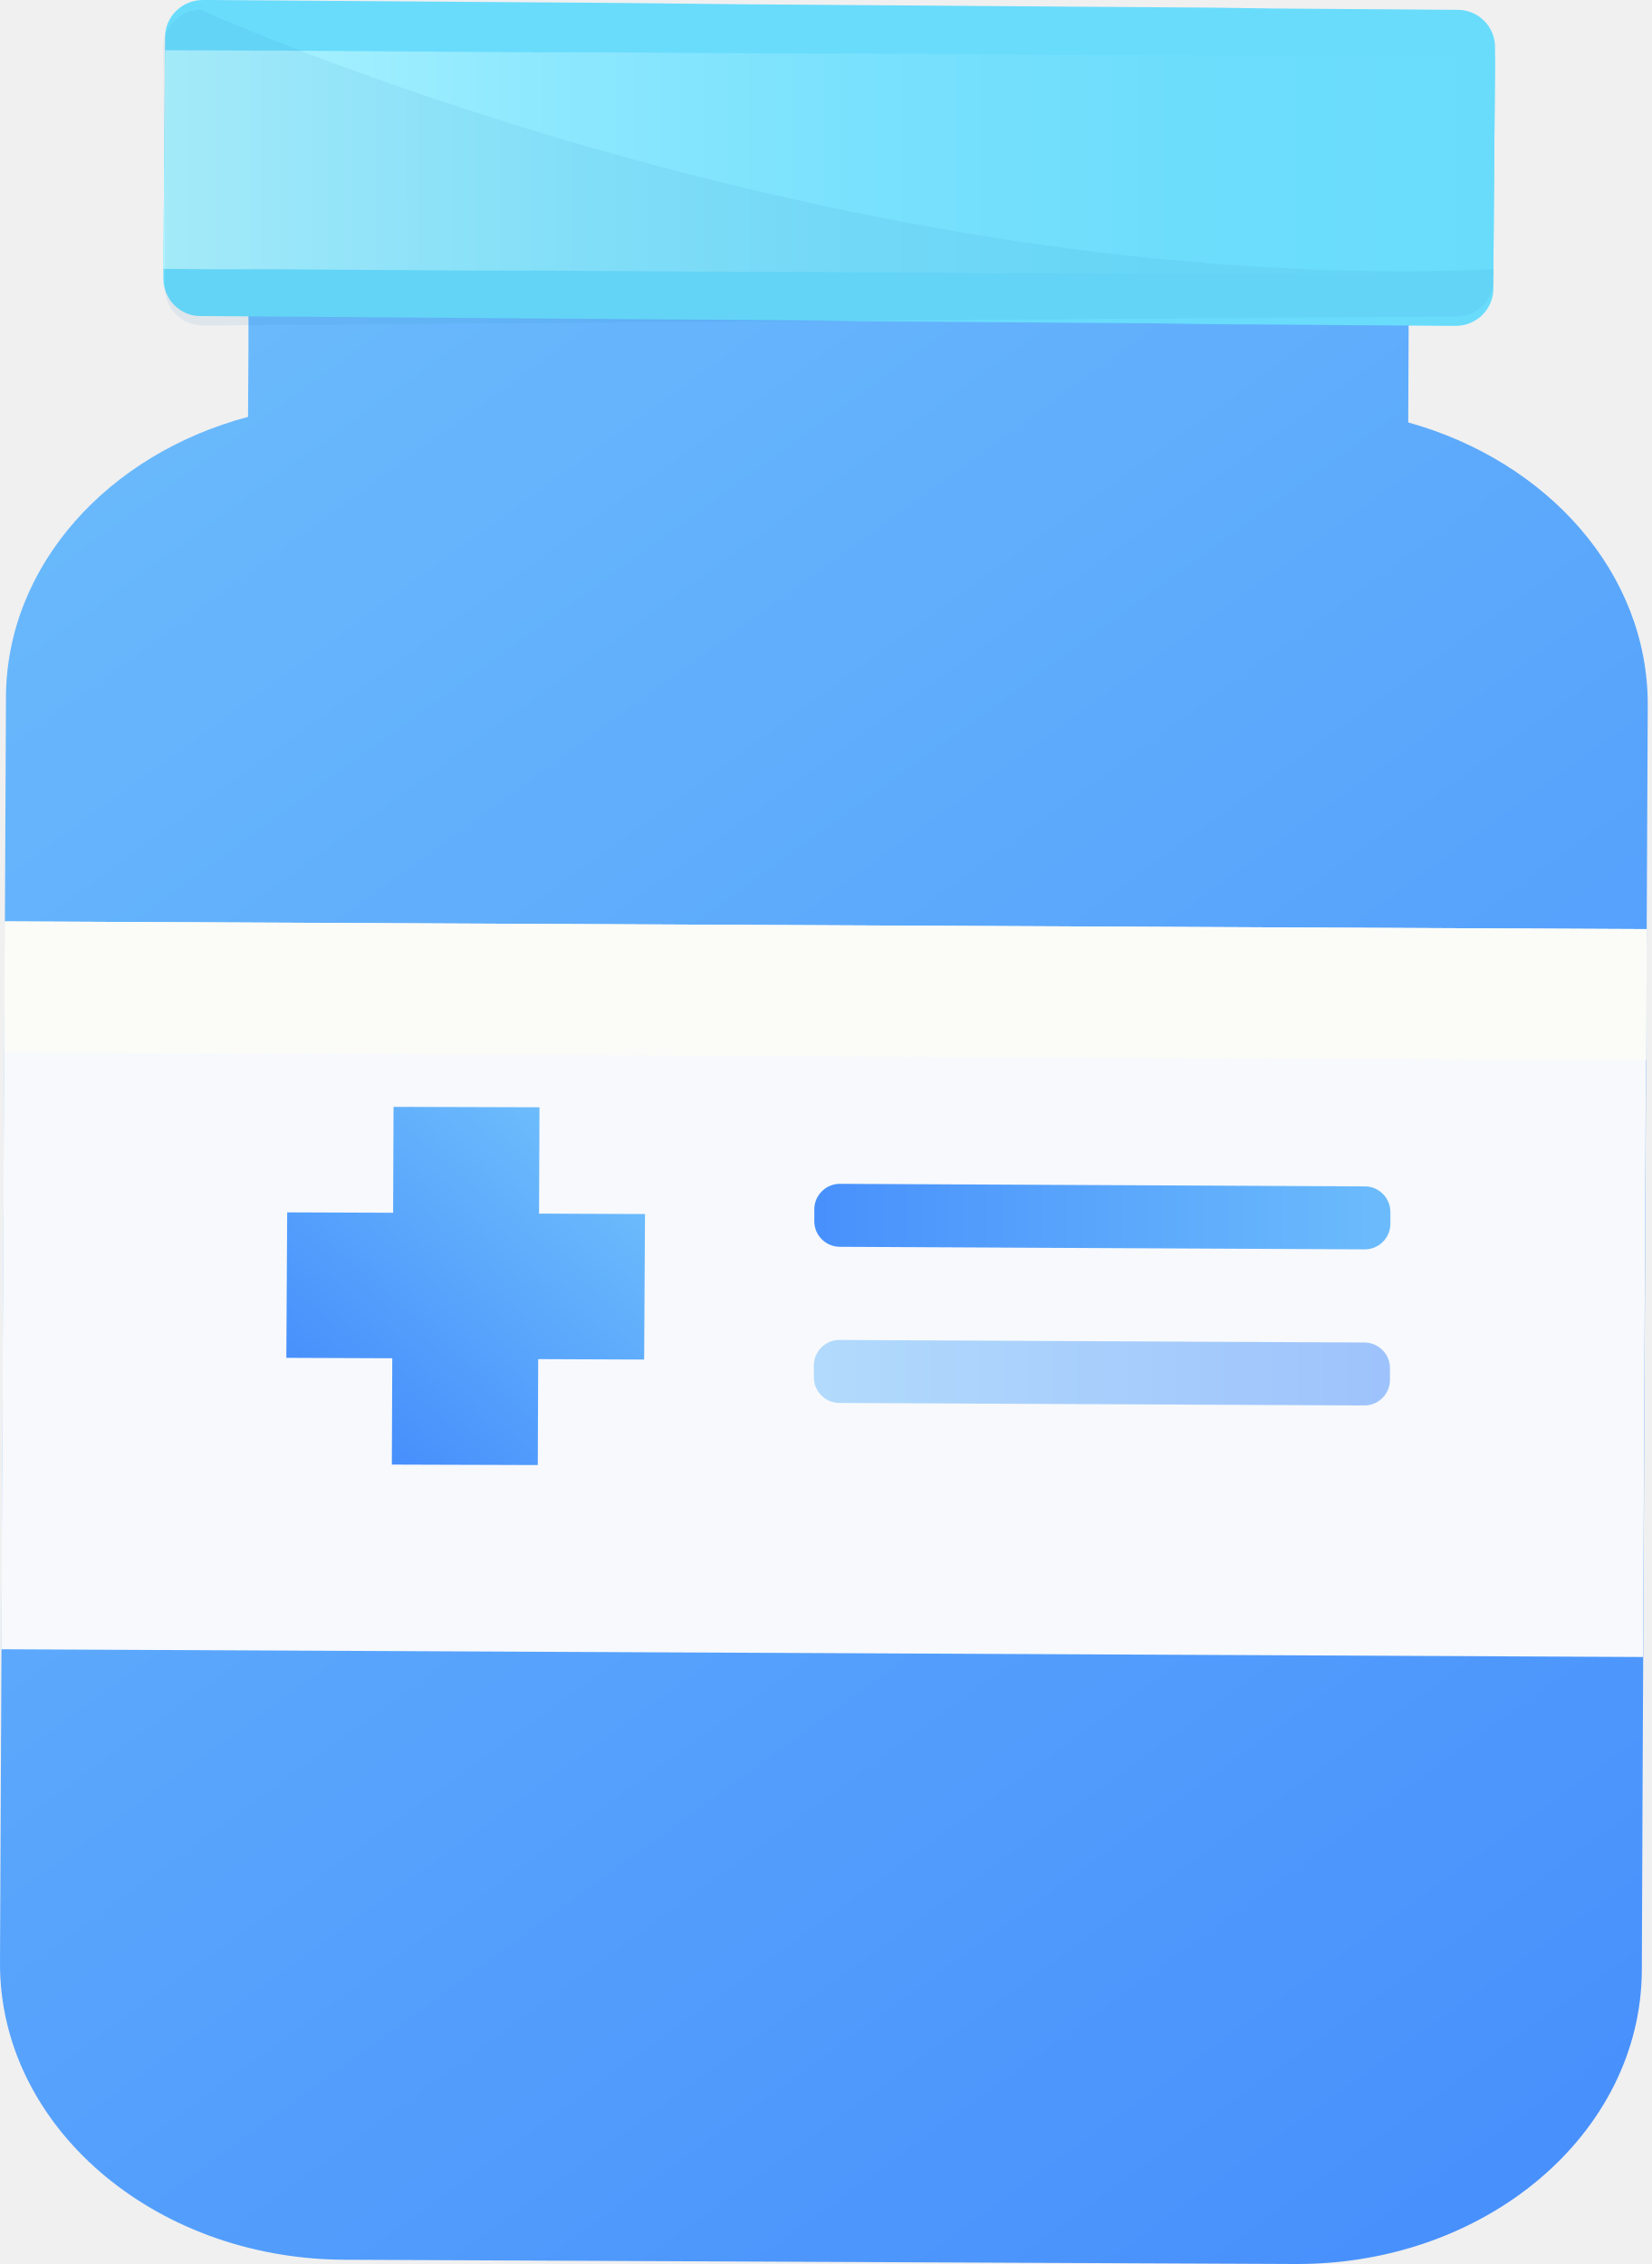
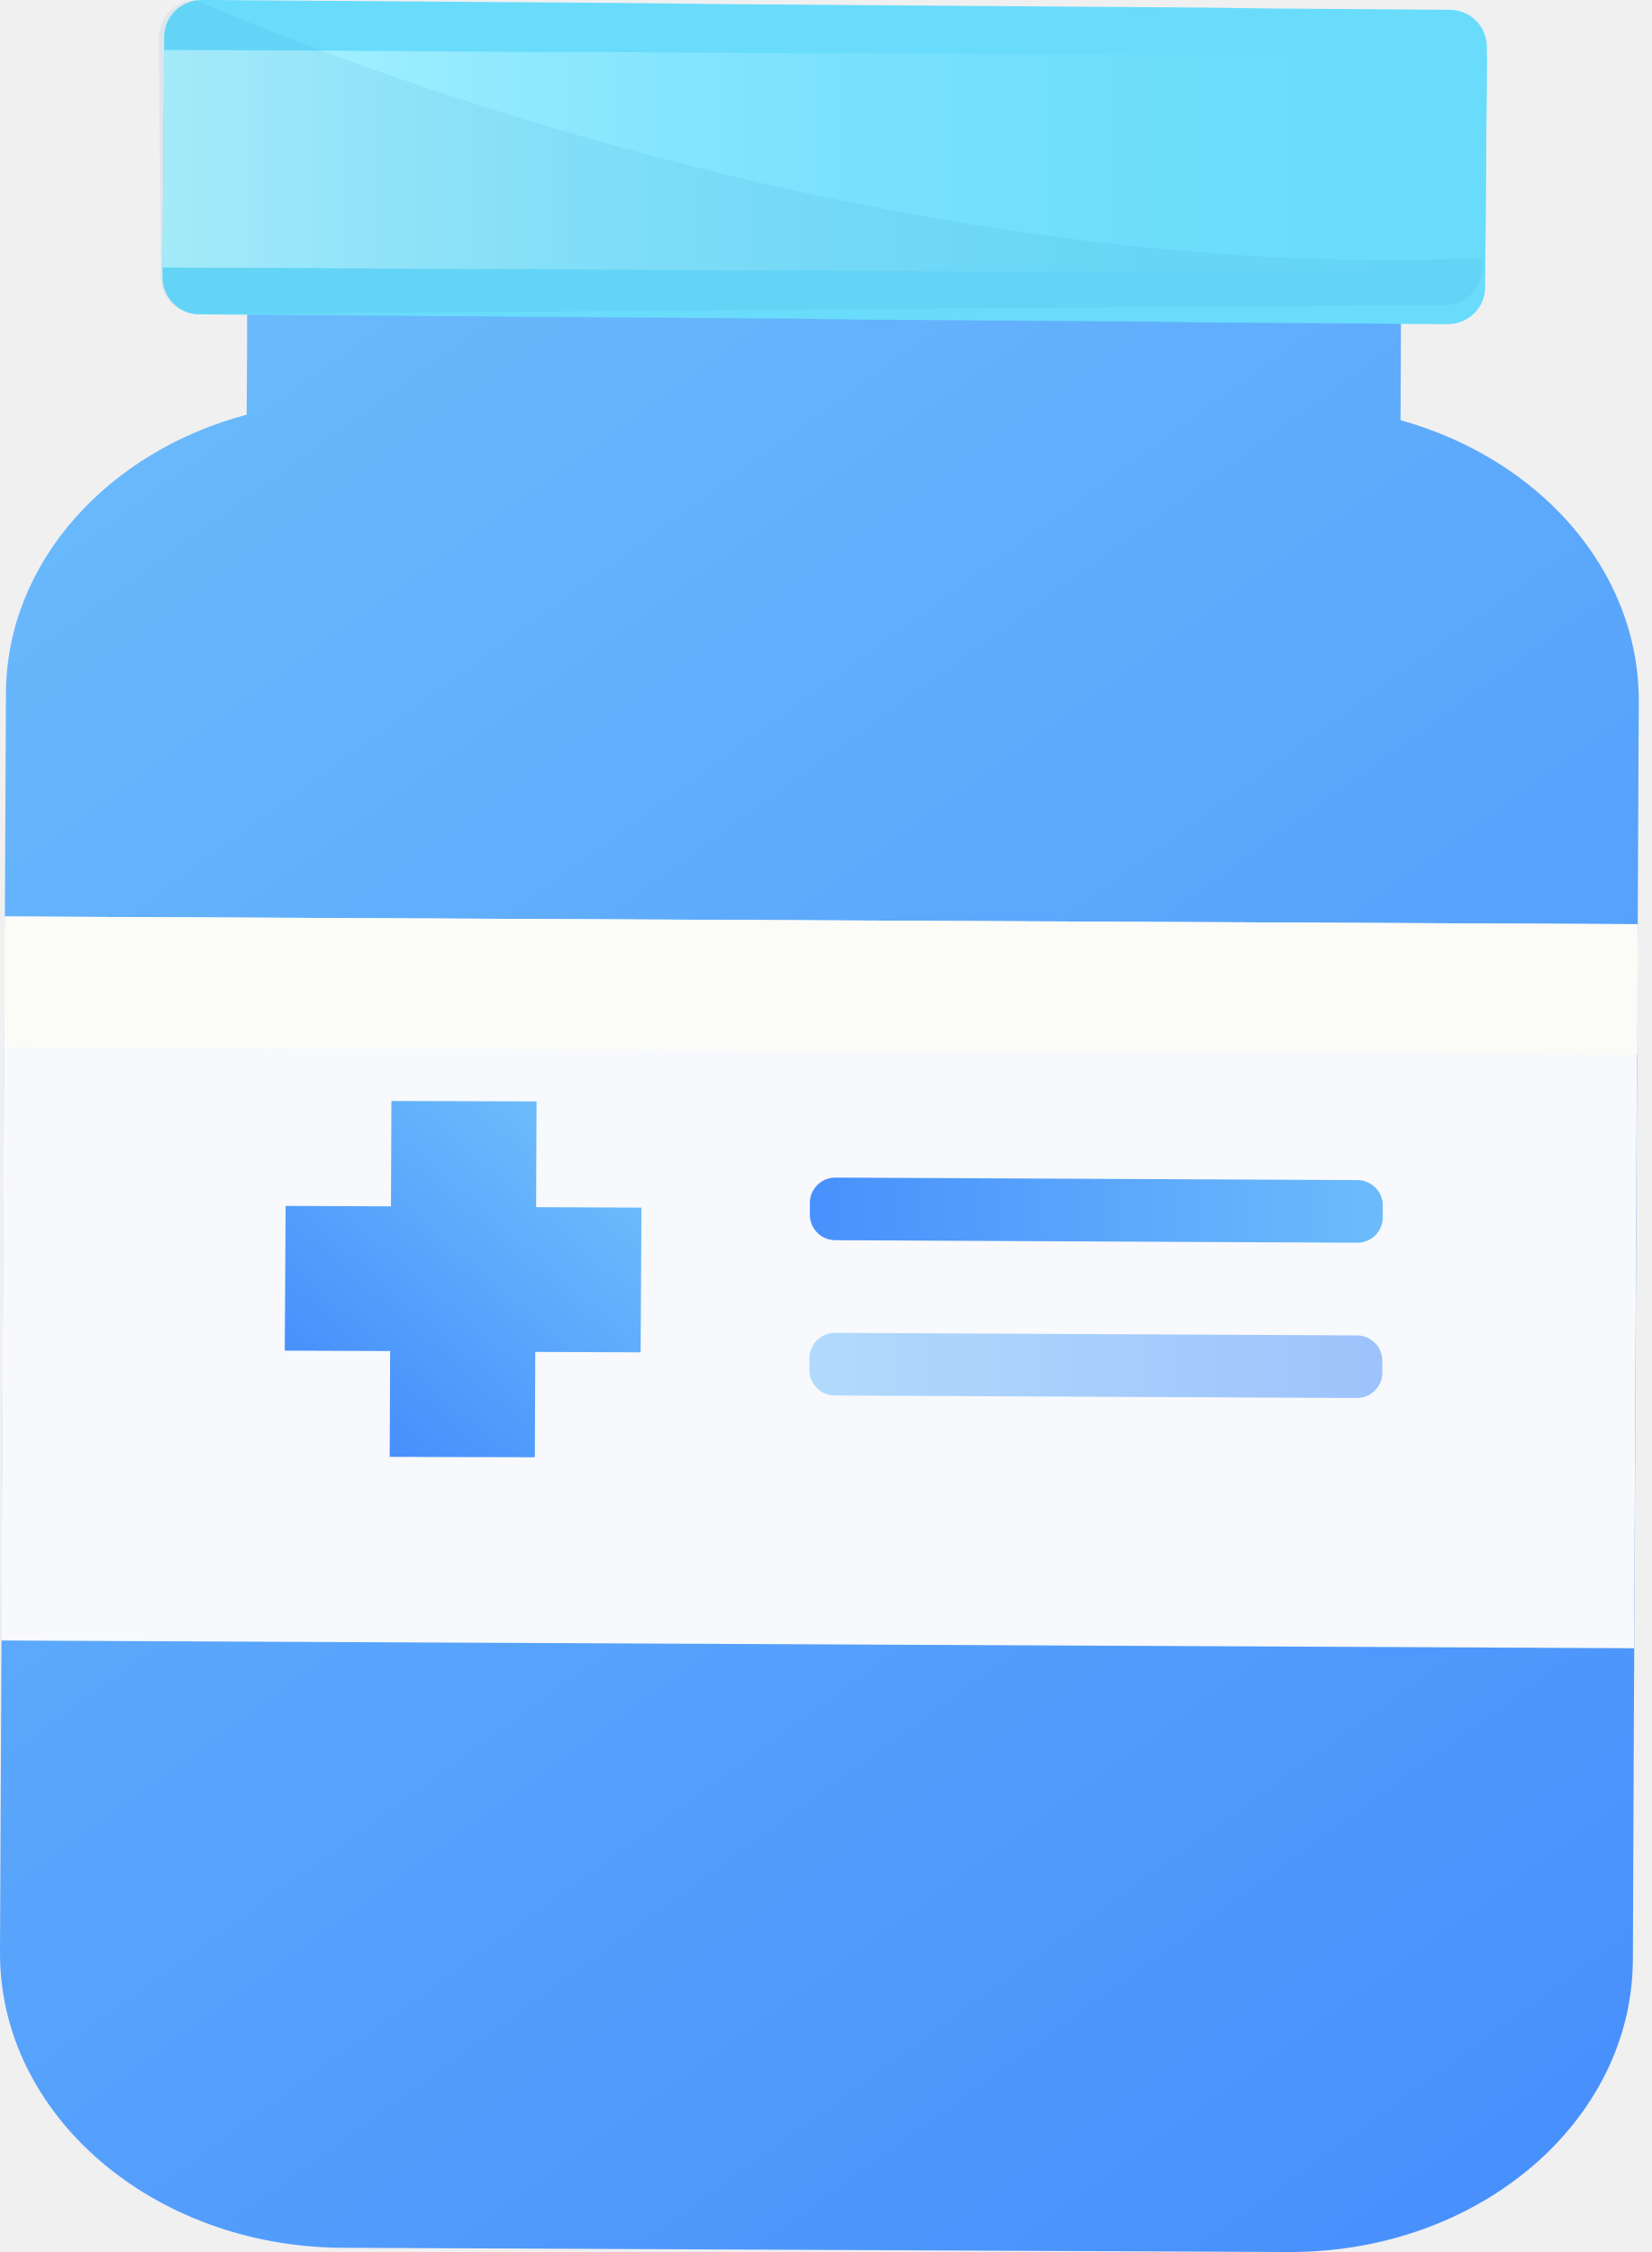
- <svg xmlns="http://www.w3.org/2000/svg" width="62" height="85" viewBox="0 0 62 85" fill="none">
+ <svg xmlns="http://www.w3.org/2000/svg" width="66" height="90" viewBox="0 0 66 90" fill="none">
  <g clip-path="url(#clip0)">
-     <path d="M61.857 26.481L61.666 66.281L61.634 73.98C61.602 80.097 55.788 85.032 48.633 85L12.889 84.84C5.75 84.792 -0.032 79.809 1.18176e-07 73.676L0.224 26.177C0.24 21.226 4.073 17.041 9.311 15.652L9.327 13.097V11.787L52.881 11.995L52.865 15.86C58.088 17.313 61.873 21.514 61.857 26.481Z" fill="url(#paint0_linear)" />
-     <path d="M56.124 1.773V2.124L56.092 6.277L56.06 10.35V10.845C56.06 11.611 55.421 12.234 54.654 12.234H54.319L52.211 12.218L49.895 12.202L47.787 12.186L45.471 12.17L43.331 12.138L41.015 12.122L38.906 12.106L36.575 12.09L34.45 12.074L32.135 12.058L30.026 12.027L27.71 12.011L25.602 11.995L23.27 11.979L21.146 11.963L18.846 11.947L16.738 11.931L14.422 11.915L12.298 11.899L9.982 11.883L7.858 11.867H7.523C6.756 11.867 6.133 11.228 6.133 10.461V10.445V10.094L6.197 1.885V1.39C6.197 0.623 6.836 0 7.618 0H7.954L12.394 0.032L16.834 0.064L18.958 0.08L21.274 0.096L23.382 0.112L27.806 0.16L30.122 0.176L32.23 0.192L34.546 0.208L36.654 0.224L38.97 0.24L41.079 0.256L43.394 0.272L45.503 0.287L47.85 0.319L49.959 0.335L52.275 0.351L54.399 0.367H54.734C55.517 0.383 56.124 1.006 56.124 1.773Z" fill="url(#paint1_linear)" />
-     <path d="M56.124 2.14L56.092 6.277L56.06 10.35L54.159 10.334L51.636 10.318L49.32 10.302H46.78L44.465 10.286L41.941 10.27L39.625 10.254H37.086L34.77 10.238L32.23 10.222L29.93 10.206H27.391L25.075 10.19L22.536 10.174L20.22 10.158H17.696L15.38 10.142L12.841 10.126L10.525 10.11H8.002L6.133 10.094L6.197 1.885L10.637 1.901L15.476 1.933L17.792 1.949L20.332 1.964H22.648L27.487 1.996L30.026 2.012H32.342L34.882 2.028L37.181 2.044L39.721 2.06H42.037L44.576 2.076L46.876 2.092L49.416 2.108H51.731L54.271 2.124L56.124 2.14Z" fill="url(#paint2_linear)" />
-     <path d="M61.81 34.884L0.177 34.593L0.048 61.92L61.681 62.211L61.81 34.884Z" fill="#F7F9FC" />
-     <path d="M61.822 34.884L0.188 34.593L0.164 39.512L61.798 39.803L61.822 34.884Z" fill="#FBFCF7" />
-     <path d="M24.213 45.58L20.236 45.564L20.252 41.572L14.774 41.556L14.758 45.532L10.781 45.517L10.749 50.979L14.726 50.995L14.71 54.987L20.188 55.004L20.204 51.027L24.181 51.043L24.213 45.58Z" fill="url(#paint3_linear)" />
-     <path d="M51.236 46.906L31.528 46.81C31.001 46.81 30.569 46.379 30.569 45.852V45.405C30.569 44.878 31.001 44.446 31.528 44.446L51.236 44.542C51.763 44.542 52.195 44.974 52.195 45.501V45.948C52.195 46.475 51.763 46.906 51.236 46.906Z" fill="url(#paint4_linear)" />
-     <path opacity="0.5" d="M51.22 52.767L31.512 52.672C30.985 52.672 30.553 52.24 30.553 51.713V51.266C30.553 50.739 30.985 50.308 31.512 50.308L51.22 50.404C51.748 50.404 52.179 50.835 52.179 51.362V51.809C52.179 52.336 51.748 52.767 51.22 52.767Z" fill="url(#paint5_linear)" />
-     <path opacity="0.08" d="M6.133 1.773V2.124L6.165 6.277L6.197 10.334V10.829C6.197 11.595 6.836 12.218 7.602 12.218H7.938L10.062 12.202L12.378 12.186L14.486 12.17L16.802 12.154L18.91 12.138L21.226 12.122L23.334 12.106L25.65 12.09L27.774 12.074L30.09 12.059L32.198 12.043L34.514 12.027L36.623 12.011L38.938 11.995L41.063 11.979L43.378 11.963L45.487 11.947L47.803 11.931L49.911 11.915L52.227 11.899L54.351 11.883H54.686C55.453 11.883 56.076 11.244 56.076 10.477V10.461V10.11C31.368 11.18 7.523 0.367 7.523 0.367C6.756 0.383 6.133 1.006 6.133 1.773Z" fill="#1A6FB5" />
+     <path d="M65.496 28.038L65.293 70.18L65.259 78.332C65.225 84.808 59.07 90.034 51.494 90L13.647 89.831C6.088 89.78 -0.034 84.504 2.37325e-07 78.01L0.237 27.717C0.254 22.475 4.312 18.044 9.859 16.573L9.876 13.867V12.48L55.992 12.7L55.975 16.793C61.505 18.331 65.513 22.779 65.496 28.038Z" fill="url(#paint0_linear)" />
+     <path d="M59.425 1.877V2.249L59.391 6.646L59.357 10.958V11.482C59.357 12.294 58.681 12.954 57.869 12.954H57.514L55.282 12.937L52.83 12.92L50.597 12.903L48.145 12.886L45.879 12.852L43.427 12.835L41.195 12.819L38.726 12.802L36.477 12.785L34.025 12.768L31.793 12.734L29.34 12.717L27.108 12.7L24.639 12.683L22.39 12.666L19.955 12.649L17.723 12.633L15.271 12.616L13.021 12.599L10.569 12.582L8.32 12.565H7.965C7.153 12.565 6.494 11.888 6.494 11.077V11.06V10.688L6.561 1.995V1.471C6.561 0.66 7.238 0 8.067 0H8.422L13.123 0.034L17.824 0.068L20.073 0.085L22.525 0.101L24.758 0.118L29.442 0.169L31.894 0.186L34.126 0.203L36.578 0.22L38.811 0.237L41.263 0.254L43.495 0.271L45.947 0.287L48.179 0.304L50.665 0.338L52.897 0.355L55.349 0.372L57.599 0.389H57.954C58.782 0.406 59.425 1.065 59.425 1.877Z" fill="url(#paint1_linear)" />
+     <path d="M59.425 2.266L59.391 6.646L59.357 10.958L57.345 10.941L54.673 10.925L52.221 10.908H49.532L47.08 10.891L44.408 10.874L41.956 10.857H39.267L36.815 10.84L34.126 10.823L31.691 10.806H29.002L26.55 10.789L23.861 10.772L21.409 10.755H18.737L16.285 10.738L13.596 10.722L11.144 10.705H8.472L6.494 10.688L6.561 1.995L11.263 2.012L16.387 2.046L18.839 2.063L21.528 2.08H23.98L29.104 2.114L31.793 2.131H34.245L36.934 2.148L39.369 2.165L42.057 2.182H44.51L47.198 2.198L49.634 2.215L52.322 2.232H54.775L57.463 2.249L59.425 2.266Z" fill="url(#paint2_linear)" />
+     <path d="M65.447 36.936L0.187 36.627L0.05 65.562L65.31 65.871L65.447 36.936Z" fill="#F7F9FC" />
+     <path d="M65.458 36.936L0.199 36.627L0.174 41.836L65.433 42.145L65.458 36.936Z" fill="#FBFCF7" />
+     <path d="M25.637 48.262L21.426 48.245L21.443 44.017L15.643 44L15.626 48.211L11.415 48.194L11.381 53.977L15.592 53.994L15.575 58.222L21.375 58.239L21.392 54.028L25.603 54.045L25.637 48.262Z" fill="url(#paint3_linear)" />
+     <path d="M54.25 49.665L33.382 49.564C32.824 49.564 32.367 49.107 32.367 48.549V48.075C32.367 47.517 32.824 47.061 33.382 47.061L54.25 47.162C54.808 47.162 55.265 47.619 55.265 48.177V48.651C55.265 49.209 54.808 49.665 54.25 49.665Z" fill="url(#paint4_linear)" />
+     <path opacity="0.5" d="M54.233 55.871L33.365 55.77C32.807 55.77 32.351 55.313 32.351 54.755V54.282C32.351 53.724 32.807 53.267 33.365 53.267L54.233 53.369C54.791 53.369 55.248 53.825 55.248 54.383V54.857C55.248 55.415 54.791 55.871 54.233 55.871Z" fill="url(#paint5_linear)" />
+     <path opacity="0.08" d="M6.353 1.488V1.86L6.387 6.257L6.421 10.552V11.077C6.421 11.888 7.097 12.548 7.909 12.548H8.264L10.513 12.531L12.965 12.514L15.197 12.497L17.649 12.48L19.882 12.463L22.334 12.446L24.566 12.43L27.018 12.413L29.267 12.396L31.719 12.379L33.952 12.362L36.404 12.345L38.636 12.328L41.088 12.311L43.337 12.294L45.789 12.277L48.022 12.26L50.474 12.243L52.706 12.227L55.158 12.21L57.407 12.193H57.762C58.574 12.193 59.233 11.516 59.233 10.705V10.688V10.316C33.072 11.449 7.824 0 7.824 0C7.012 0.017 6.353 0.676 6.353 1.488Z" fill="#1A6FB5" />
  </g>
  <defs>
-     <linearGradient id="paint0_linear" x1="-2.08595e-07" y1="11.333" x2="57.139" y2="90.194" gradientUnits="userSpaceOnUse">
+     <linearGradient id="paint0_linear" x1="-1.08674e-07" y1="12" x2="60.5" y2="95.5" gradientUnits="userSpaceOnUse">
      <stop stop-color="#6CBCFC" />
      <stop offset="1" stop-color="#458DFC" />
    </linearGradient>
-     <linearGradient id="paint1_linear" x1="-629.93" y1="-39.931" x2="-27.604" y2="2.022" gradientUnits="userSpaceOnUse">
+     <linearGradient id="paint1_linear" x1="-666.985" y1="-42.28" x2="-29.228" y2="2.141" gradientUnits="userSpaceOnUse">
      <stop stop-color="#B0F4FF" />
      <stop offset="0.053" stop-color="#A9F2FF" />
      <stop offset="0.288" stop-color="#8DE8FE" />
      <stop offset="0.525" stop-color="#79E1FD" />
      <stop offset="0.762" stop-color="#6DDDFC" />
      <stop offset="1" stop-color="#69DCFC" />
    </linearGradient>
-     <linearGradient id="paint2_linear" x1="6.14" y1="6.113" x2="56.126" y2="6.113" gradientUnits="userSpaceOnUse">
+     <linearGradient id="paint2_linear" x1="6.501" y1="6.473" x2="59.427" y2="6.473" gradientUnits="userSpaceOnUse">
      <stop stop-color="#B0F4FF" />
      <stop offset="0.053" stop-color="#A9F2FF" />
      <stop offset="0.288" stop-color="#8DE8FE" />
      <stop offset="0.525" stop-color="#79E1FD" />
      <stop offset="0.762" stop-color="#6DDDFC" />
      <stop offset="1" stop-color="#69DCFC" />
    </linearGradient>
-     <linearGradient id="paint3_linear" x1="21.978" y1="43.095" x2="12.598" y2="53.912" gradientUnits="userSpaceOnUse">
+     <linearGradient id="paint3_linear" x1="23.271" y1="45.63" x2="13.338" y2="57.084" gradientUnits="userSpaceOnUse">
      <stop stop-color="#6CBCFC" />
      <stop offset="1" stop-color="#458DFC" />
    </linearGradient>
-     <linearGradient id="paint4_linear" x1="52.385" y1="45.671" x2="28.887" y2="45.671" gradientUnits="userSpaceOnUse">
+     <linearGradient id="paint4_linear" x1="55.466" y1="48.358" x2="30.586" y2="48.358" gradientUnits="userSpaceOnUse">
      <stop stop-color="#6CBCFC" />
      <stop offset="1" stop-color="#458DFC" />
    </linearGradient>
-     <linearGradient id="paint5_linear" x1="30.552" y1="51.532" x2="52.179" y2="51.532" gradientUnits="userSpaceOnUse">
+     <linearGradient id="paint5_linear" x1="32.349" y1="54.563" x2="55.248" y2="54.563" gradientUnits="userSpaceOnUse">
      <stop stop-color="#6CBCFC" />
      <stop offset="1" stop-color="#458DFC" />
    </linearGradient>
    <clipPath id="clip0">
-       <rect width="61.857" height="85" fill="white" />
+       <rect width="65.496" height="90" fill="white" />
    </clipPath>
  </defs>
</svg>
